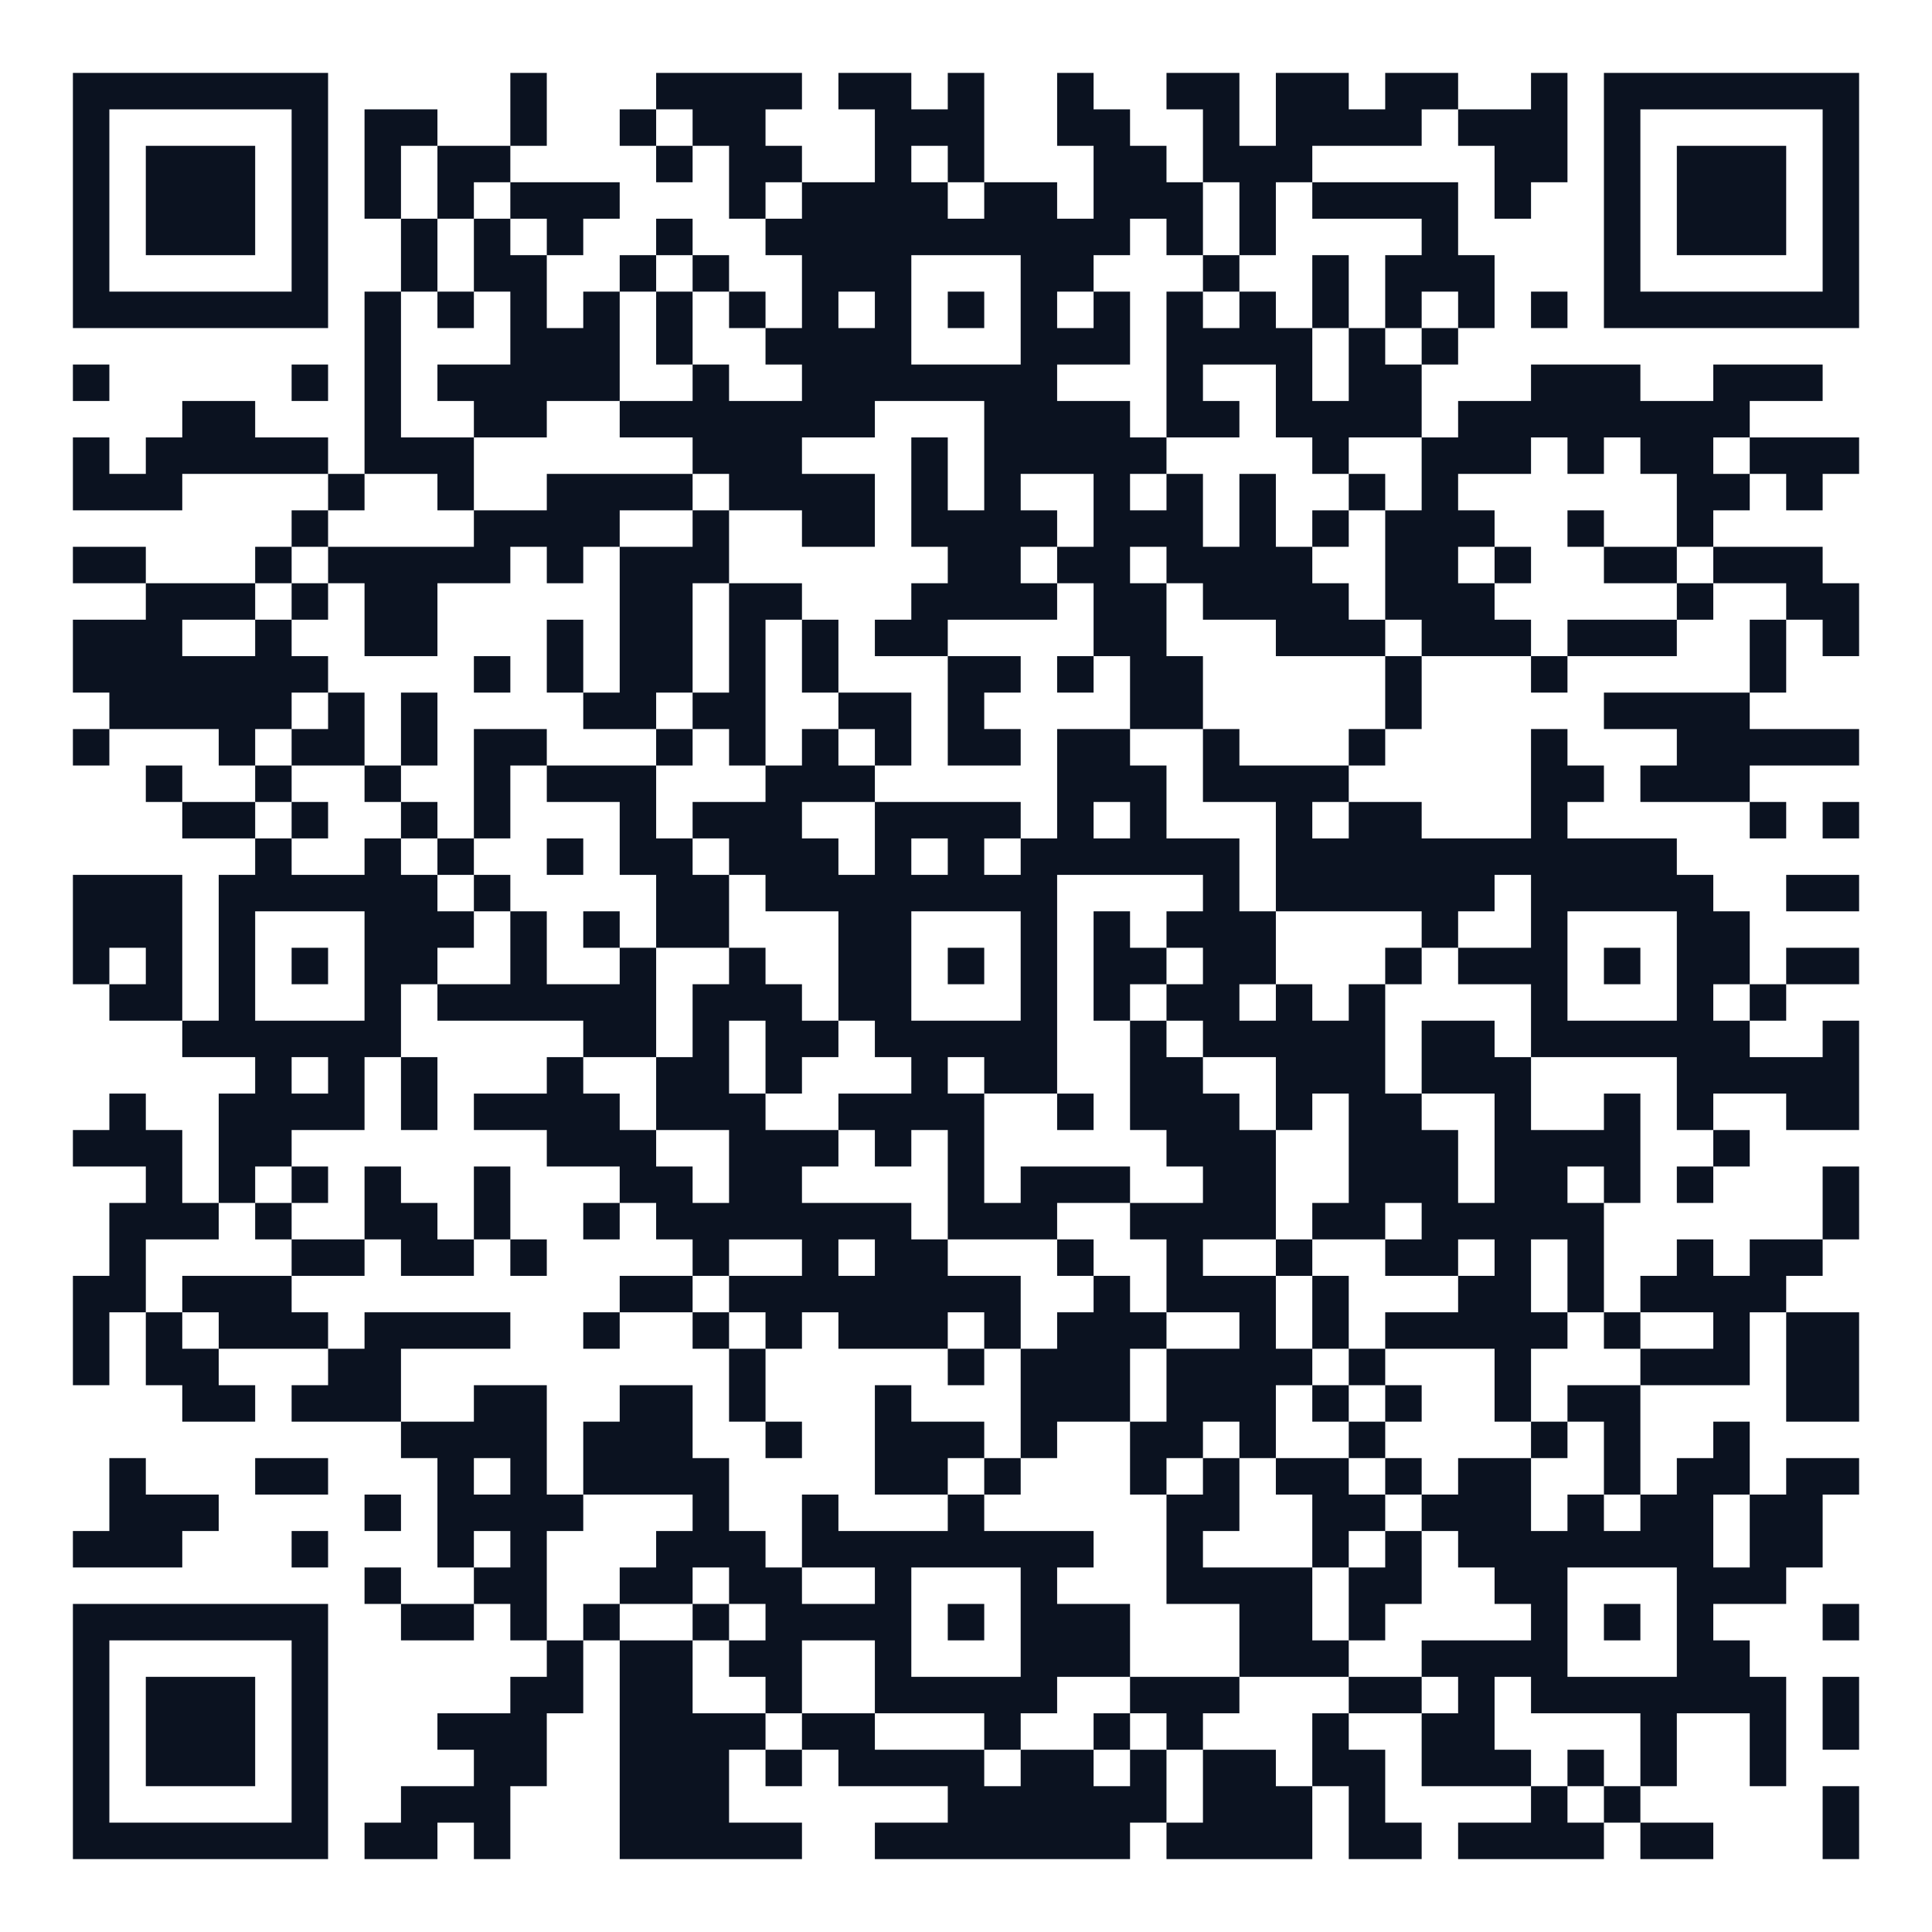
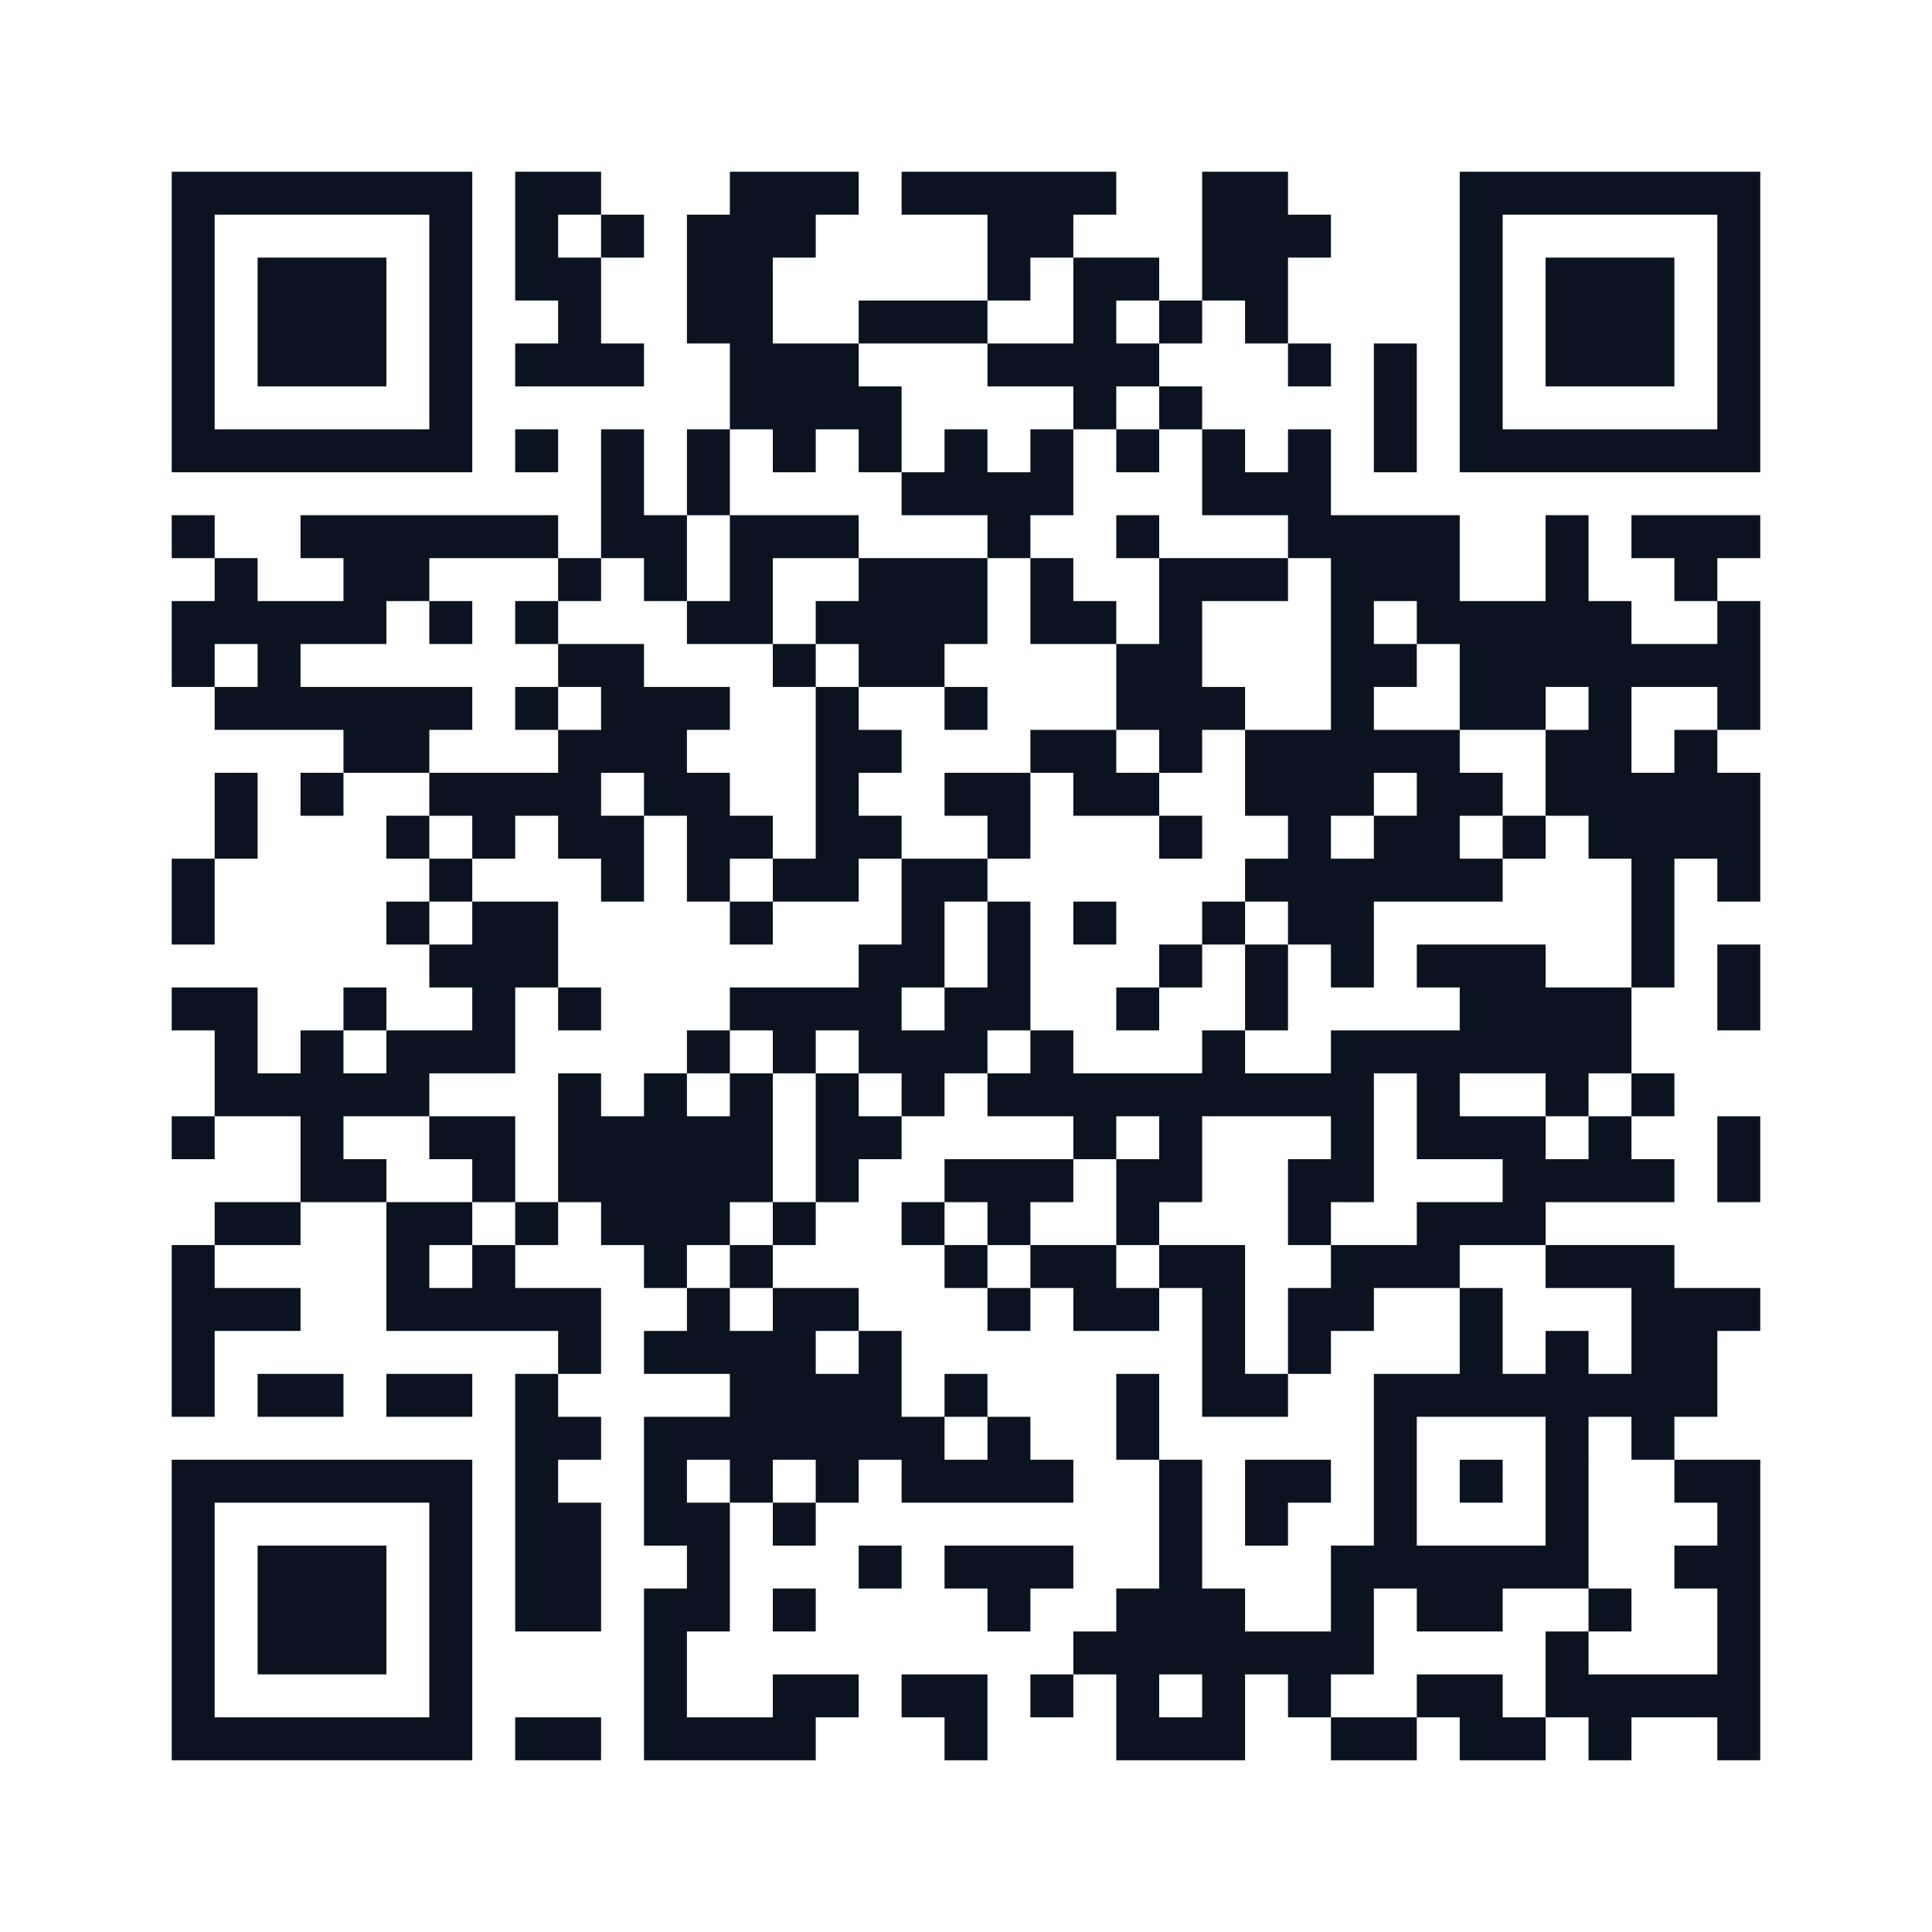
- <svg xmlns="http://www.w3.org/2000/svg" width="212" height="212" class="segno">
+ <svg xmlns="http://www.w3.org/2000/svg" data-download-url="https://apps.apple.com/app/id6760594569?ct=exam-ab-731-qr&amp;pt=128558698&amp;mt=8" width="180" height="180" class="segno">
  <g transform="scale(4)">
-     <path fill="#fff" d="M0 0h53v53h-53z" />
-     <path class="qrline" stroke="#0b1220" d="M2 2.5h7m5 0h1m3 0h4m1 0h2m1 0h1m2 0h1m2 0h2m1 0h2m1 0h2m2 0h1m1 0h7m-49 1h1m5 0h1m1 0h2m2 0h1m2 0h1m1 0h2m3 0h3m2 0h2m2 0h1m1 0h4m1 0h3m1 0h1m5 0h1m-49 1h1m1 0h3m1 0h1m1 0h1m1 0h2m4 0h1m1 0h2m2 0h1m1 0h1m3 0h2m1 0h3m5 0h2m1 0h1m1 0h3m1 0h1m-49 1h1m1 0h3m1 0h1m1 0h1m1 0h1m1 0h3m3 0h1m1 0h4m1 0h2m1 0h3m1 0h1m1 0h4m1 0h1m2 0h1m1 0h3m1 0h1m-49 1h1m1 0h3m1 0h1m2 0h1m1 0h1m1 0h1m2 0h1m2 0h10m1 0h1m1 0h1m4 0h1m4 0h1m1 0h3m1 0h1m-49 1h1m5 0h1m2 0h1m1 0h2m2 0h1m1 0h1m2 0h3m3 0h2m3 0h1m2 0h1m1 0h3m3 0h1m5 0h1m-49 1h7m1 0h1m1 0h1m1 0h1m1 0h1m1 0h1m1 0h1m1 0h1m1 0h1m1 0h1m1 0h1m1 0h1m1 0h1m1 0h1m1 0h1m1 0h1m1 0h1m1 0h1m1 0h7m-41 1h1m3 0h3m1 0h1m2 0h4m3 0h3m1 0h4m1 0h1m1 0h1m-38 1h1m5 0h1m1 0h1m1 0h5m2 0h1m2 0h7m3 0h1m2 0h1m1 0h2m3 0h3m2 0h3m-45 1h2m3 0h1m2 0h2m2 0h7m3 0h4m1 0h2m1 0h4m1 0h8m-46 1h1m1 0h5m1 0h3m6 0h3m3 0h1m1 0h5m4 0h1m2 0h3m1 0h1m1 0h2m1 0h3m-49 1h3m4 0h1m2 0h1m2 0h4m1 0h4m1 0h1m1 0h1m2 0h1m1 0h1m1 0h1m2 0h1m1 0h1m6 0h2m1 0h1m-42 1h1m4 0h4m2 0h1m2 0h2m1 0h4m1 0h3m1 0h1m1 0h1m1 0h3m2 0h1m2 0h1m-45 1h2m3 0h1m1 0h5m1 0h1m1 0h3m6 0h2m1 0h2m1 0h4m2 0h2m1 0h1m2 0h2m1 0h3m-46 1h3m1 0h1m1 0h2m5 0h2m1 0h2m3 0h4m1 0h2m1 0h4m1 0h3m5 0h1m2 0h2m-49 1h3m2 0h1m2 0h2m3 0h1m1 0h2m1 0h1m1 0h1m1 0h2m4 0h2m3 0h3m1 0h3m1 0h3m2 0h1m1 0h1m-49 1h7m4 0h1m1 0h1m1 0h2m1 0h1m1 0h1m3 0h2m1 0h1m1 0h2m5 0h1m3 0h1m5 0h1m-46 1h5m1 0h1m1 0h1m4 0h2m1 0h2m2 0h2m1 0h1m4 0h2m5 0h1m5 0h4m-46 1h1m3 0h1m1 0h2m1 0h1m1 0h2m3 0h1m1 0h1m1 0h1m1 0h1m1 0h2m1 0h2m2 0h1m3 0h1m4 0h1m3 0h5m-47 1h1m2 0h1m2 0h1m2 0h1m1 0h3m3 0h3m5 0h3m1 0h4m5 0h2m1 0h3m-43 1h2m1 0h1m2 0h1m1 0h1m3 0h1m1 0h3m2 0h4m1 0h1m1 0h1m3 0h1m1 0h2m3 0h1m5 0h1m1 0h1m-44 1h1m2 0h1m1 0h1m2 0h1m1 0h2m1 0h3m1 0h1m1 0h1m1 0h6m1 0h11m-44 1h3m1 0h6m1 0h1m4 0h2m1 0h8m4 0h1m1 0h6m1 0h5m2 0h2m-49 1h3m1 0h1m3 0h3m1 0h1m1 0h1m1 0h2m3 0h2m3 0h1m1 0h1m1 0h3m4 0h1m2 0h1m3 0h2m-46 1h1m1 0h1m1 0h1m1 0h1m1 0h2m2 0h1m2 0h1m2 0h1m2 0h2m1 0h1m1 0h1m1 0h2m1 0h2m3 0h1m1 0h3m1 0h1m1 0h2m1 0h2m-48 1h2m1 0h1m3 0h1m1 0h6m1 0h3m1 0h2m3 0h1m1 0h1m1 0h2m1 0h1m1 0h1m4 0h1m3 0h1m1 0h1m-44 1h6m5 0h2m1 0h1m1 0h2m1 0h5m2 0h1m1 0h5m1 0h2m1 0h6m2 0h1m-44 1h1m1 0h1m1 0h1m3 0h1m2 0h2m1 0h1m3 0h1m1 0h2m2 0h2m2 0h3m1 0h3m4 0h5m-48 1h1m2 0h4m1 0h1m1 0h4m1 0h3m2 0h4m2 0h1m1 0h3m1 0h1m1 0h2m2 0h1m2 0h1m1 0h1m2 0h2m-49 1h3m1 0h2m7 0h3m2 0h3m1 0h1m1 0h1m5 0h3m2 0h3m1 0h4m2 0h1m-44 1h1m1 0h1m1 0h1m1 0h1m2 0h1m3 0h2m1 0h2m4 0h1m1 0h3m2 0h2m2 0h3m1 0h2m1 0h1m1 0h1m3 0h1m-48 1h3m1 0h1m2 0h2m1 0h1m2 0h1m1 0h7m1 0h3m2 0h4m1 0h2m1 0h5m6 0h1m-48 1h1m4 0h2m1 0h2m1 0h1m4 0h1m2 0h1m1 0h2m3 0h1m2 0h1m2 0h1m2 0h2m1 0h1m1 0h1m2 0h1m1 0h2m-48 1h2m1 0h3m9 0h2m1 0h8m2 0h1m1 0h3m1 0h1m3 0h2m1 0h1m1 0h4m-47 1h1m1 0h1m1 0h3m1 0h4m2 0h1m2 0h1m1 0h1m1 0h3m1 0h1m1 0h3m2 0h1m1 0h1m1 0h5m1 0h1m2 0h1m1 0h2m-49 1h1m1 0h2m3 0h2m9 0h1m5 0h1m1 0h3m1 0h4m1 0h1m3 0h1m3 0h3m1 0h2m-46 1h2m1 0h3m2 0h2m2 0h2m1 0h1m3 0h1m3 0h3m1 0h3m1 0h1m1 0h1m2 0h1m1 0h2m4 0h2m-40 1h4m1 0h3m2 0h1m2 0h3m1 0h1m2 0h2m1 0h1m2 0h1m4 0h1m1 0h1m2 0h1m-45 1h1m3 0h2m3 0h1m1 0h1m1 0h4m4 0h2m1 0h1m3 0h1m1 0h1m1 0h2m1 0h1m1 0h2m2 0h1m1 0h2m1 0h2m-48 1h3m4 0h1m1 0h4m3 0h1m2 0h1m3 0h1m5 0h2m2 0h2m1 0h3m1 0h1m1 0h2m1 0h2m-48 1h3m3 0h1m3 0h1m1 0h1m3 0h3m1 0h8m2 0h1m3 0h1m1 0h1m1 0h7m1 0h2m-40 1h1m2 0h2m2 0h2m1 0h2m2 0h1m3 0h1m3 0h4m1 0h2m2 0h2m3 0h3m-47 1h7m2 0h2m1 0h1m1 0h1m2 0h1m1 0h4m1 0h1m1 0h3m3 0h2m1 0h1m4 0h1m1 0h1m1 0h1m3 0h1m-49 1h1m5 0h1m6 0h1m1 0h2m1 0h2m2 0h1m3 0h3m3 0h3m2 0h4m3 0h2m-46 1h1m1 0h3m1 0h1m5 0h2m1 0h2m2 0h1m2 0h5m2 0h3m3 0h2m1 0h1m1 0h7m1 0h1m-49 1h1m1 0h3m1 0h1m3 0h3m2 0h4m1 0h2m3 0h1m2 0h1m1 0h1m3 0h1m2 0h2m4 0h1m2 0h1m1 0h1m-49 1h1m1 0h3m1 0h1m4 0h2m2 0h3m1 0h1m1 0h4m1 0h2m1 0h1m1 0h2m1 0h2m1 0h3m1 0h1m1 0h1m2 0h1m-47 1h1m5 0h1m2 0h3m3 0h3m6 0h6m1 0h3m1 0h1m4 0h1m1 0h1m5 0h1m-49 1h7m1 0h2m1 0h1m3 0h5m2 0h7m1 0h4m1 0h2m1 0h4m1 0h2m3 0h1" />
+     <path fill="#fff" d="M0 0h45v45h-45z" />
+     <path class="qrline" stroke="#0b1220" d="M4 4.5h7m1 0h2m3 0h3m1 0h5m2 0h2m4 0h7m-37 1h1m5 0h1m1 0h1m1 0h1m1 0h3m4 0h2m3 0h3m3 0h1m5 0h1m-37 1h1m1 0h3m1 0h1m1 0h2m2 0h2m5 0h1m1 0h2m1 0h2m4 0h1m1 0h3m1 0h1m-37 1h1m1 0h3m1 0h1m2 0h1m2 0h2m2 0h3m2 0h1m1 0h1m1 0h1m4 0h1m1 0h3m1 0h1m-37 1h1m1 0h3m1 0h1m1 0h3m2 0h3m3 0h4m3 0h1m1 0h1m1 0h1m1 0h3m1 0h1m-37 1h1m5 0h1m6 0h4m4 0h1m1 0h1m4 0h1m1 0h1m5 0h1m-37 1h7m1 0h1m1 0h1m1 0h1m1 0h1m1 0h1m1 0h1m1 0h1m1 0h1m1 0h1m1 0h1m1 0h1m1 0h7m-27 1h1m1 0h1m4 0h4m3 0h3m-27 1h1m2 0h6m1 0h2m1 0h3m3 0h1m2 0h1m3 0h4m2 0h1m1 0h3m-36 1h1m2 0h2m3 0h1m1 0h1m1 0h1m2 0h3m1 0h1m2 0h3m1 0h3m2 0h1m2 0h1m-36 1h5m1 0h1m1 0h1m3 0h2m1 0h4m1 0h2m1 0h1m3 0h1m1 0h5m2 0h1m-37 1h1m1 0h1m6 0h2m3 0h1m1 0h2m4 0h2m3 0h2m1 0h7m-36 1h6m1 0h1m1 0h3m2 0h1m2 0h1m3 0h3m2 0h1m2 0h2m1 0h1m2 0h1m-33 1h2m3 0h3m3 0h2m3 0h2m1 0h1m1 0h5m2 0h2m1 0h1m-35 1h1m1 0h1m2 0h4m1 0h2m2 0h1m2 0h2m1 0h2m2 0h3m1 0h2m1 0h5m-36 1h1m3 0h1m1 0h1m1 0h2m1 0h2m1 0h2m2 0h1m3 0h1m2 0h1m1 0h2m1 0h1m1 0h4m-37 1h1m5 0h1m3 0h1m1 0h1m1 0h2m1 0h2m6 0h6m3 0h1m1 0h1m-37 1h1m4 0h1m1 0h2m4 0h1m3 0h1m1 0h1m1 0h1m2 0h1m1 0h2m6 0h1m-29 1h3m7 0h2m1 0h1m3 0h1m1 0h1m1 0h1m1 0h3m2 0h1m1 0h1m-37 1h2m2 0h1m2 0h1m1 0h1m3 0h4m1 0h2m2 0h1m2 0h1m4 0h4m2 0h1m-36 1h1m1 0h1m1 0h3m4 0h1m1 0h1m1 0h3m1 0h1m3 0h1m2 0h7m-33 1h5m3 0h1m1 0h1m1 0h1m1 0h1m1 0h1m1 0h9m1 0h1m2 0h1m1 0h1m-35 1h1m2 0h1m2 0h2m1 0h5m1 0h2m4 0h1m1 0h1m3 0h1m1 0h3m1 0h1m2 0h1m-34 1h2m2 0h1m1 0h5m1 0h1m2 0h3m1 0h2m2 0h2m3 0h4m1 0h1m-36 1h2m2 0h2m1 0h1m1 0h3m1 0h1m2 0h1m1 0h1m2 0h1m3 0h1m2 0h3m-32 1h1m4 0h1m1 0h1m3 0h1m1 0h1m4 0h1m1 0h2m1 0h2m2 0h3m2 0h3m-35 1h3m2 0h5m2 0h1m1 0h2m3 0h1m1 0h2m1 0h1m1 0h2m2 0h1m3 0h3m-37 1h1m8 0h1m1 0h4m1 0h1m7 0h1m1 0h1m3 0h1m1 0h1m1 0h2m-36 1h1m1 0h2m1 0h2m1 0h1m4 0h4m1 0h1m3 0h1m1 0h2m2 0h8m-28 1h2m1 0h7m1 0h1m2 0h1m5 0h1m3 0h1m1 0h1m-35 1h7m1 0h1m2 0h1m1 0h1m1 0h1m1 0h4m2 0h1m1 0h2m1 0h1m1 0h1m1 0h1m2 0h2m-37 1h1m5 0h1m1 0h2m1 0h2m1 0h1m8 0h1m1 0h1m2 0h1m3 0h1m3 0h1m-37 1h1m1 0h3m1 0h1m1 0h2m2 0h1m3 0h1m1 0h3m2 0h1m3 0h6m2 0h2m-37 1h1m1 0h3m1 0h1m1 0h2m1 0h2m1 0h1m4 0h1m2 0h3m2 0h1m1 0h2m2 0h1m2 0h1m-37 1h1m1 0h3m1 0h1m4 0h1m9 0h7m4 0h1m3 0h1m-37 1h1m5 0h1m4 0h1m2 0h2m1 0h2m1 0h1m1 0h1m1 0h1m1 0h1m2 0h2m1 0h5m-37 1h7m1 0h2m1 0h4m3 0h1m3 0h3m2 0h2m1 0h2m1 0h1m2 0h1" />
  </g>
</svg>
